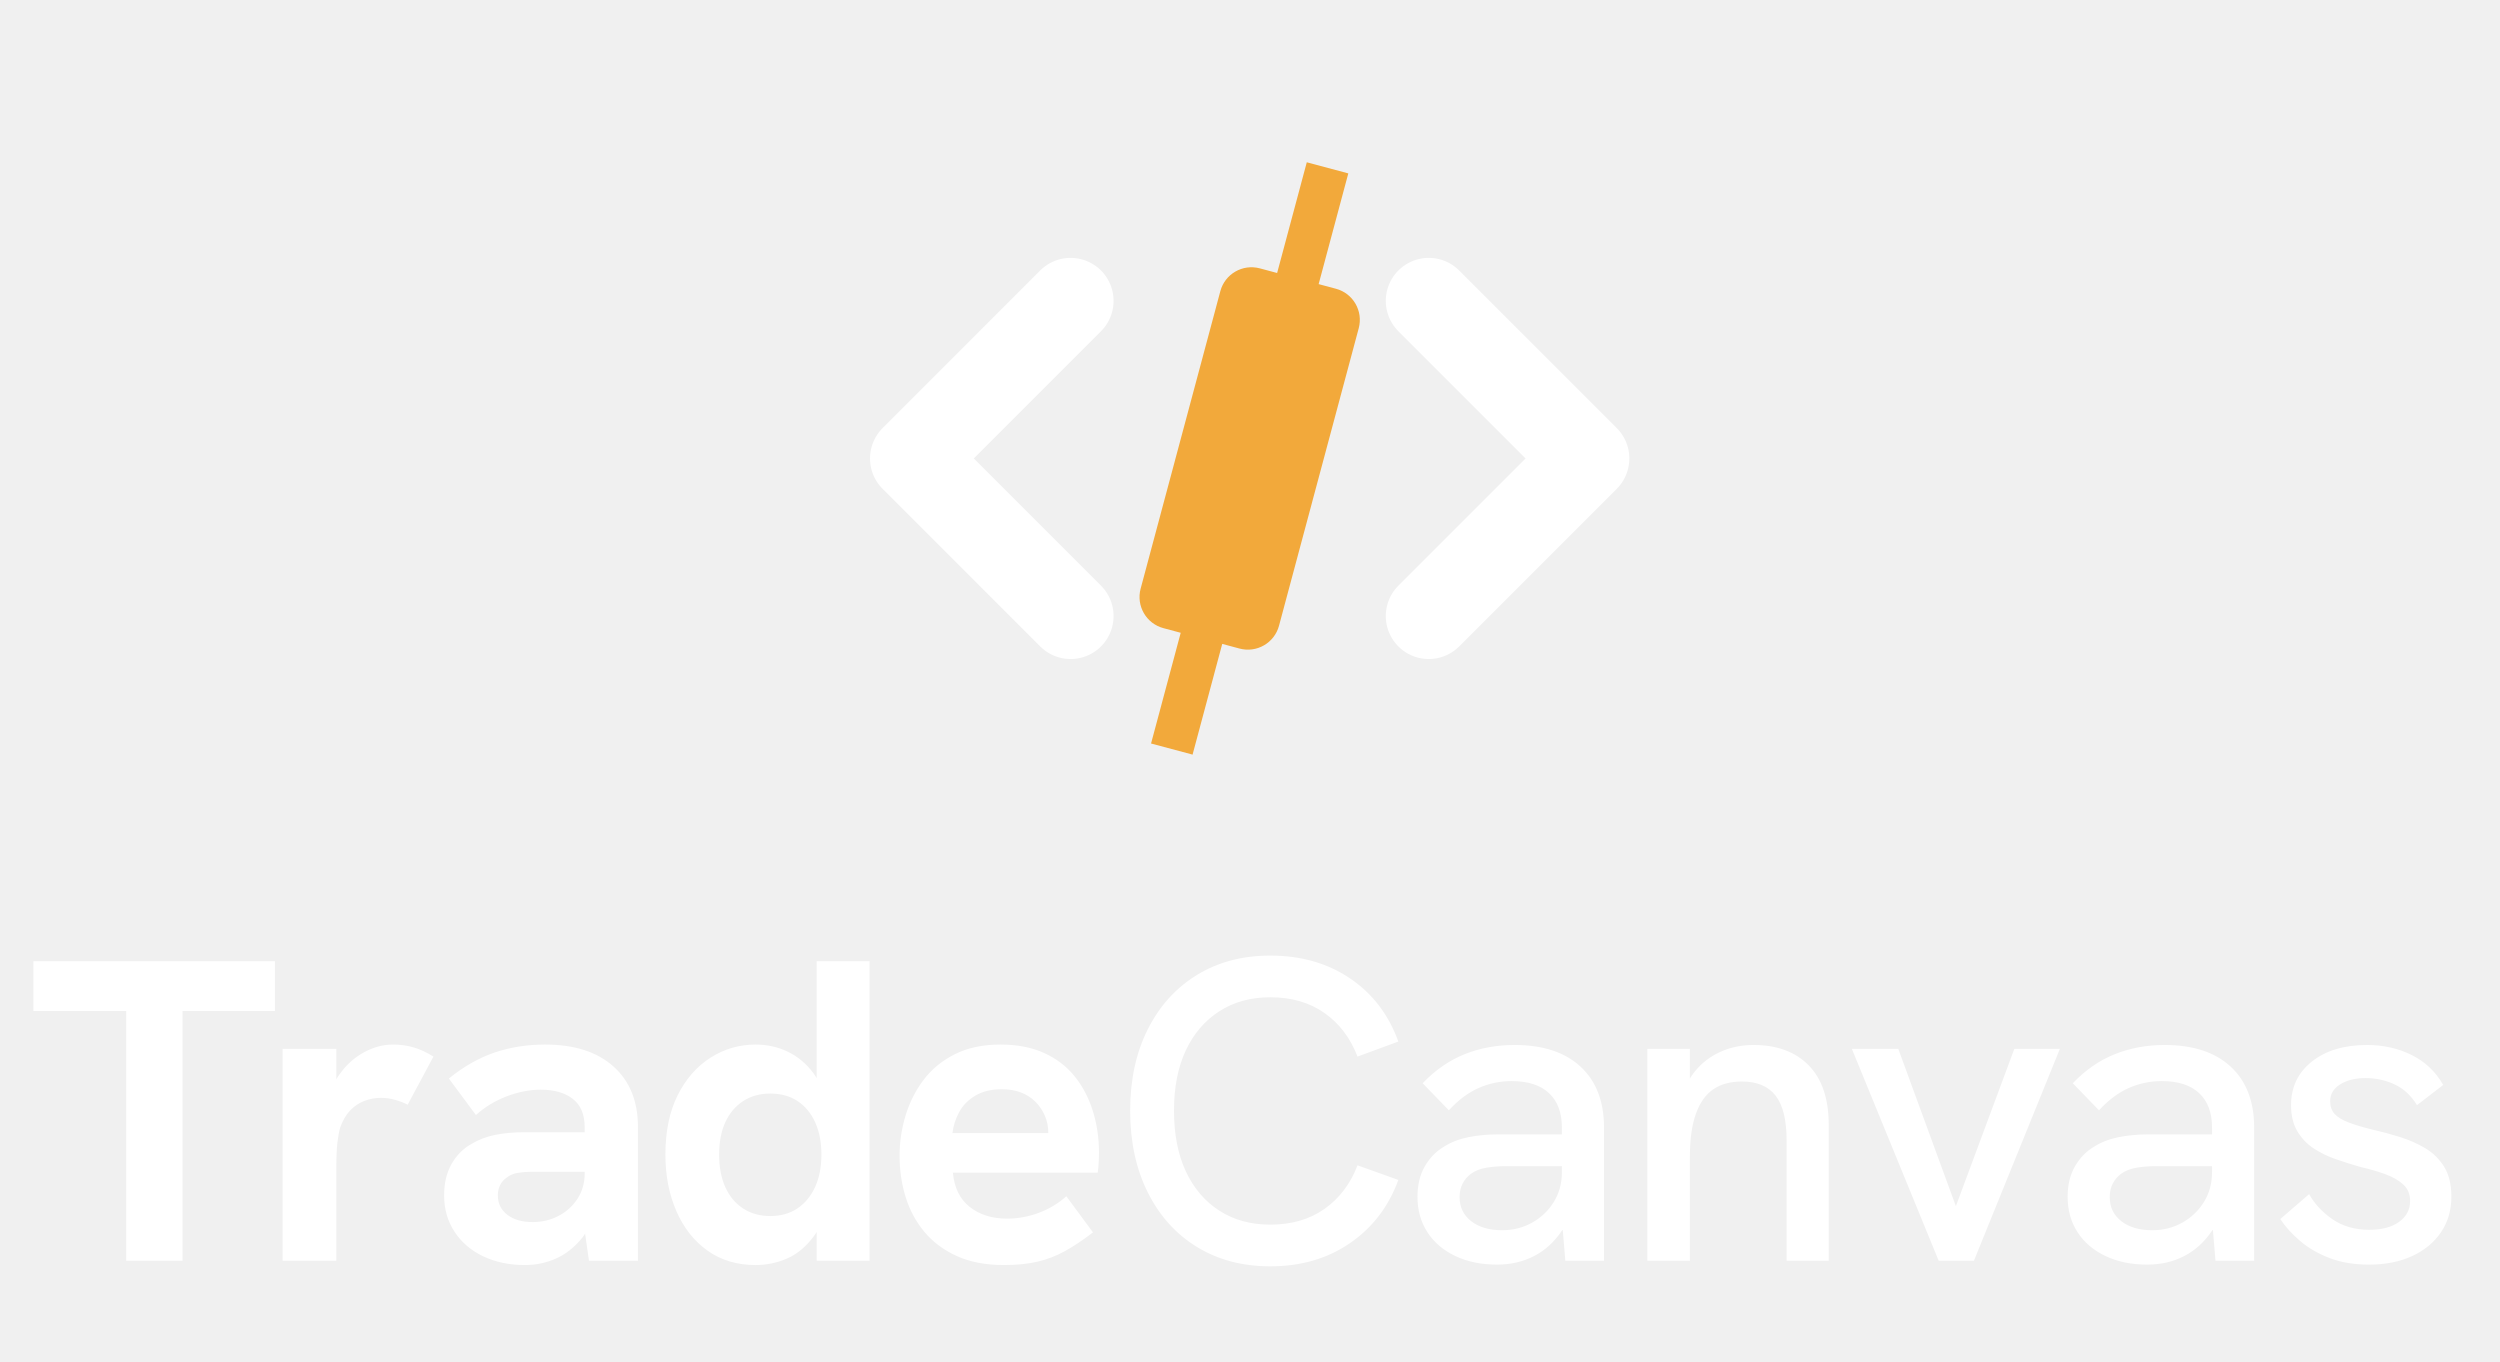
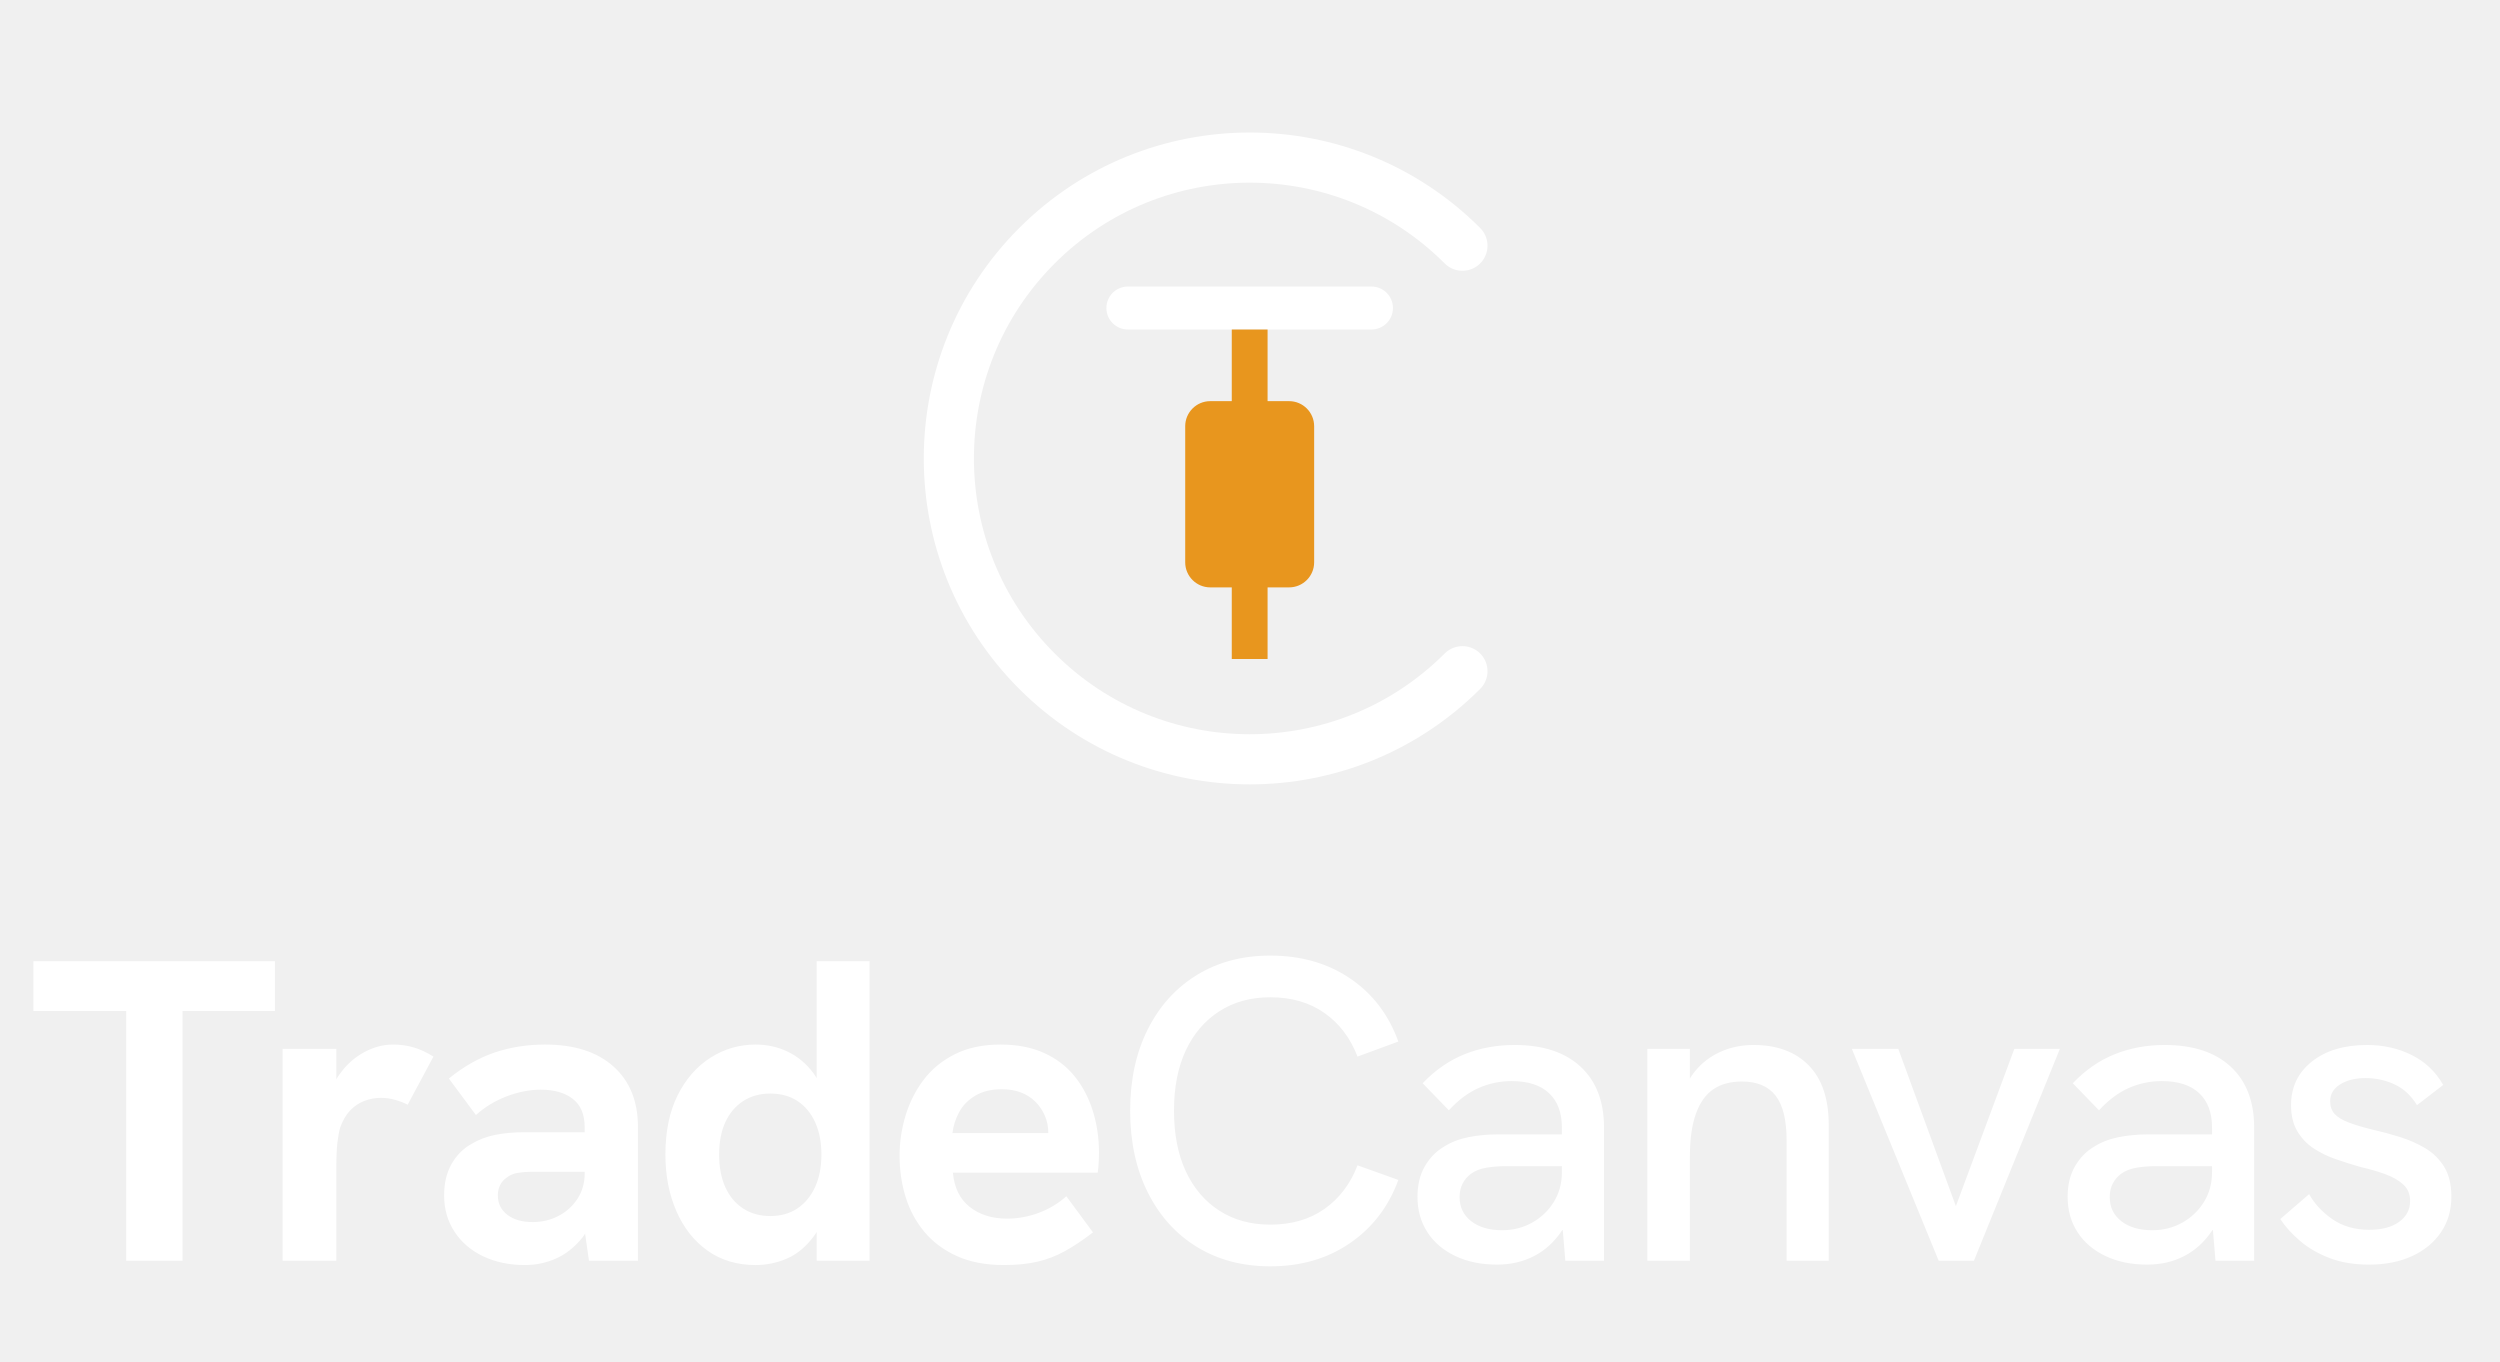
<svg xmlns="http://www.w3.org/2000/svg" viewBox="0 0 698 380">
  <g transform="translate(220.91 0)">
-     <path d="M78 84L34 128L78 172M178 84L222 128L178 172" fill="none" stroke="#FFFFFF" stroke-width="24" stroke-linecap="round" stroke-linejoin="round" />
-     <path fill="#F2A93B" transform="rotate(15 128 128)" d="M122.0 44H134.0V76H139.0a9 9 0 0 1 9 9V171a9 9 0 0 1-9 9H134.0V212H122.0V180H117.0a9 9 0 0 1-9-9V85a9 9 0 0 1 9-9H122.0Z" />
+     <path d="M187.4 68.6A84 84 0 1 0 187.4 187.4" fill="none" stroke="#FFFFFF" stroke-width="14" stroke-linecap="round" />
+     <rect x="88" y="80" width="80" height="12" rx="6" fill="#FFFFFF" />
+     <path fill="#E8961E" d="M123 92H133V112H139a7 7 0 0 1 7 7V157a7 7 0 0 1-7 7H133V184H123V164H117a7 7 0 0 1-7-7V119a7 7 0 0 1 7-7H123Z" />
  </g>
  <path fill="#FFFFFF" transform="translate(8.00 352)" d="M27.24 0.00L27.24 -69.72L1.32 -69.72L1.32 -83.64L68.76 -83.64L68.76 -69.72L42.96 -69.72L42.96 0.00ZM70.90 0.00L70.90 -59.16L85.90 -59.16L85.90 -50.64Q86.26 -51.36 86.74 -51.96Q89.50 -55.92 93.52 -58.14Q97.54 -60.36 101.74 -60.36Q104.74 -60.36 107.44 -59.58Q110.14 -58.80 113.02 -57.00L105.82 -43.56Q104.50 -44.28 102.46 -44.88Q100.42 -45.48 98.38 -45.48Q95.98 -45.48 93.76 -44.64Q91.54 -43.80 89.80 -42.00Q88.06 -40.20 86.98 -37.20Q86.50 -35.52 86.20 -32.94Q85.90 -30.36 85.90 -25.44L85.90 0.00ZM156.44 0.00L155.36 -7.56Q155.00 -6.96 154.52 -6.36Q151.28 -2.40 147.20 -0.60Q143.12 1.20 138.56 1.20Q132.08 1.20 126.98 -1.20Q121.88 -3.60 118.94 -8.04Q116.00 -12.48 116.00 -18.24Q116.00 -23.40 118.10 -27.06Q120.20 -30.72 123.68 -32.64Q126.68 -34.44 130.34 -35.16Q134.00 -35.88 138.20 -35.88L155.24 -35.88L155.24 -37.32Q155.24 -42.60 151.94 -45.18Q148.64 -47.76 143.00 -47.76Q138.32 -47.76 133.46 -45.90Q128.60 -44.04 124.88 -40.68L117.32 -50.88Q123.56 -55.92 130.10 -58.14Q136.64 -60.36 144.20 -60.36Q156.44 -60.36 163.28 -54.24Q170.12 -48.12 170.12 -37.32L170.12 0.00ZM155.24 -24.84L140.36 -24.84Q138.44 -24.84 136.58 -24.54Q134.72 -24.24 133.40 -23.16Q132.20 -22.32 131.60 -21.06Q131.00 -19.80 131.00 -18.24Q131.00 -14.88 133.64 -12.84Q136.28 -10.80 140.72 -10.80Q144.68 -10.80 147.98 -12.54Q151.28 -14.28 153.26 -17.34Q155.24 -20.40 155.24 -24.36ZM202.98 1.20Q195.18 1.20 189.54 -2.82Q183.90 -6.84 180.84 -13.86Q177.78 -20.88 177.78 -29.64Q177.78 -39.36 181.20 -46.20Q184.62 -53.04 190.38 -56.70Q196.14 -60.36 202.98 -60.36Q207.78 -60.36 211.92 -58.38Q216.06 -56.40 219.06 -52.44Q219.54 -51.72 220.02 -51.00L220.02 -83.64L234.78 -83.64L234.78 0.00L220.02 0.00L220.02 -8.04Q219.54 -7.20 218.94 -6.48Q215.70 -2.28 211.56 -0.54Q207.42 1.20 202.98 1.20ZM207.06 -12.48Q211.50 -12.48 214.68 -14.64Q217.86 -16.80 219.60 -20.64Q221.34 -24.48 221.34 -29.64Q221.34 -34.80 219.60 -38.64Q217.86 -42.48 214.68 -44.58Q211.50 -46.68 207.06 -46.68Q202.74 -46.68 199.50 -44.58Q196.26 -42.48 194.52 -38.70Q192.78 -34.92 192.78 -29.64Q192.78 -24.36 194.52 -20.52Q196.26 -16.68 199.50 -14.58Q202.74 -12.48 207.06 -12.48ZM272.32 1.20Q264.64 1.20 259.12 -1.32Q253.60 -3.84 250.06 -8.10Q246.52 -12.36 244.84 -17.82Q243.16 -23.28 243.16 -29.28Q243.16 -35.04 244.84 -40.56Q246.52 -46.08 249.88 -50.52Q253.24 -54.96 258.58 -57.66Q263.92 -60.36 271.36 -60.36Q278.32 -60.36 283.48 -58.02Q288.64 -55.68 292.00 -51.54Q295.36 -47.40 297.10 -41.88Q298.84 -36.36 298.84 -30.12Q298.84 -29.28 298.78 -27.78Q298.72 -26.28 298.48 -24.60L258.04 -24.60Q258.64 -18.24 262.78 -15.00Q266.92 -11.76 273.16 -11.76Q277.72 -11.76 282.04 -13.38Q286.36 -15.00 289.72 -18.00L297.16 -7.92Q292.96 -4.68 289.24 -2.64Q285.52 -0.60 281.50 0.30Q277.48 1.20 272.32 1.20ZM284.68 -35.64Q284.68 -35.76 284.68 -35.76Q284.68 -38.28 283.72 -40.50Q282.76 -42.72 281.08 -44.40Q279.40 -46.08 277.06 -46.98Q274.72 -47.88 271.72 -47.88Q267.28 -47.88 264.28 -46.08Q261.28 -44.28 259.78 -41.46Q258.28 -38.64 257.92 -35.64ZM346.66 1.56Q335.02 1.56 326.20 -3.84Q317.38 -9.24 312.46 -19.08Q307.54 -28.92 307.54 -41.88Q307.54 -54.84 312.46 -64.62Q317.38 -74.40 326.20 -79.80Q335.02 -85.20 346.66 -85.20Q359.50 -85.20 368.92 -78.84Q378.34 -72.48 382.42 -61.20L371.02 -57.00Q368.02 -64.80 361.78 -69.18Q355.54 -73.56 346.66 -73.56Q338.50 -73.56 332.44 -69.66Q326.38 -65.76 323.08 -58.74Q319.78 -51.72 319.78 -41.88Q319.78 -32.04 323.08 -24.96Q326.38 -17.88 332.44 -13.98Q338.50 -10.08 346.66 -10.08Q355.54 -10.08 361.78 -14.46Q368.02 -18.84 371.02 -26.64L382.42 -22.56Q378.34 -11.40 368.92 -4.92Q359.50 1.56 346.66 1.56ZM429.04 0.00L428.32 -8.64Q428.20 -8.52 428.08 -8.40Q424.96 -3.72 420.34 -1.32Q415.72 1.08 409.96 1.08Q403.36 1.08 398.32 -1.32Q393.28 -3.72 390.52 -7.98Q387.76 -12.24 387.76 -17.88Q387.76 -22.80 389.80 -26.34Q391.84 -29.88 395.08 -31.80Q398.08 -33.72 401.98 -34.50Q405.88 -35.28 410.32 -35.28L428.08 -35.28L428.08 -37.20Q428.08 -43.44 424.48 -46.80Q420.88 -50.16 414.04 -50.16Q409.24 -50.16 404.86 -48.24Q400.48 -46.32 396.52 -42.00L389.20 -49.56Q394.48 -55.08 400.90 -57.66Q407.32 -60.24 414.88 -60.24Q426.76 -60.24 433.30 -54.18Q439.84 -48.12 439.84 -37.20L439.84 0.00ZM428.08 -26.40L412.00 -26.40Q409.60 -26.40 407.02 -25.98Q404.44 -25.56 402.64 -24.24Q401.20 -23.16 400.36 -21.54Q399.52 -19.92 399.52 -17.76Q399.52 -13.56 402.76 -11.04Q406.00 -8.52 411.40 -8.52Q415.96 -8.52 419.74 -10.62Q423.52 -12.72 425.80 -16.38Q428.08 -20.04 428.08 -24.72ZM451.94 0.00L451.94 -59.16L463.82 -59.16L463.82 -50.88Q464.78 -52.44 465.98 -53.76Q468.86 -56.88 472.88 -58.56Q476.90 -60.24 481.58 -60.24Q491.42 -60.24 497.00 -54.54Q502.58 -48.84 502.58 -37.92L502.58 0.00L490.82 0.00L490.82 -33.60Q490.82 -42.12 487.76 -46.08Q484.70 -50.04 478.34 -50.04Q473.54 -50.04 470.36 -47.88Q467.18 -45.72 465.50 -41.04Q463.82 -36.36 463.82 -29.16L463.82 0.00ZM533.28 0.00L509.04 -59.16L522.00 -59.16L538.08 -15.24L554.40 -59.16L567.12 -59.16L543.12 0.00ZM610.56 0.00L609.84 -8.64Q609.72 -8.52 609.60 -8.40Q606.48 -3.72 601.86 -1.32Q597.24 1.08 591.48 1.08Q584.88 1.08 579.84 -1.32Q574.80 -3.72 572.04 -7.98Q569.28 -12.24 569.28 -17.88Q569.28 -22.80 571.32 -26.34Q573.36 -29.88 576.60 -31.80Q579.60 -33.72 583.50 -34.50Q587.40 -35.28 591.84 -35.28L609.60 -35.28L609.60 -37.20Q609.60 -43.44 606.00 -46.80Q602.40 -50.16 595.56 -50.16Q590.76 -50.16 586.38 -48.24Q582.00 -46.32 578.04 -42.00L570.72 -49.56Q576.00 -55.08 582.42 -57.66Q588.84 -60.24 596.40 -60.24Q608.28 -60.24 614.82 -54.18Q621.36 -48.12 621.36 -37.20L621.36 0.00ZM609.60 -26.40L593.52 -26.40Q591.12 -26.40 588.54 -25.98Q585.96 -25.56 584.16 -24.24Q582.72 -23.16 581.88 -21.54Q581.04 -19.92 581.04 -17.76Q581.04 -13.56 584.28 -11.04Q587.52 -8.52 592.92 -8.52Q597.48 -8.52 601.26 -10.62Q605.04 -12.72 607.32 -16.38Q609.60 -20.04 609.60 -24.72ZM653.38 1.08Q647.14 1.08 642.34 -0.78Q637.54 -2.64 634.12 -5.58Q630.70 -8.52 628.66 -11.64L636.70 -18.60Q638.98 -14.52 643.24 -11.58Q647.50 -8.64 653.50 -8.64Q658.78 -8.64 661.84 -10.86Q664.90 -13.08 664.90 -16.68Q664.90 -19.56 662.98 -21.30Q661.06 -23.04 657.94 -24.18Q654.82 -25.32 651.10 -26.16Q647.74 -27.12 644.26 -28.32Q640.78 -29.52 637.96 -31.38Q635.14 -33.24 633.40 -36.18Q631.66 -39.12 631.66 -43.44Q631.66 -51.00 637.48 -55.62Q643.30 -60.24 652.90 -60.24Q659.74 -60.24 665.38 -57.42Q671.02 -54.60 674.14 -49.08L666.82 -43.44Q664.42 -47.40 660.64 -49.20Q656.86 -51.00 652.42 -51.00Q648.22 -51.00 645.40 -49.26Q642.58 -47.52 642.58 -44.52Q642.58 -42.36 643.84 -40.98Q645.10 -39.60 647.80 -38.58Q650.50 -37.56 654.46 -36.60Q658.18 -35.76 662.02 -34.56Q665.86 -33.36 669.10 -31.44Q672.34 -29.52 674.38 -26.28Q676.42 -23.04 676.42 -17.88Q676.42 -12.24 673.54 -7.98Q670.66 -3.72 665.50 -1.32Q660.34 1.08 653.38 1.08Z" />
</svg>
